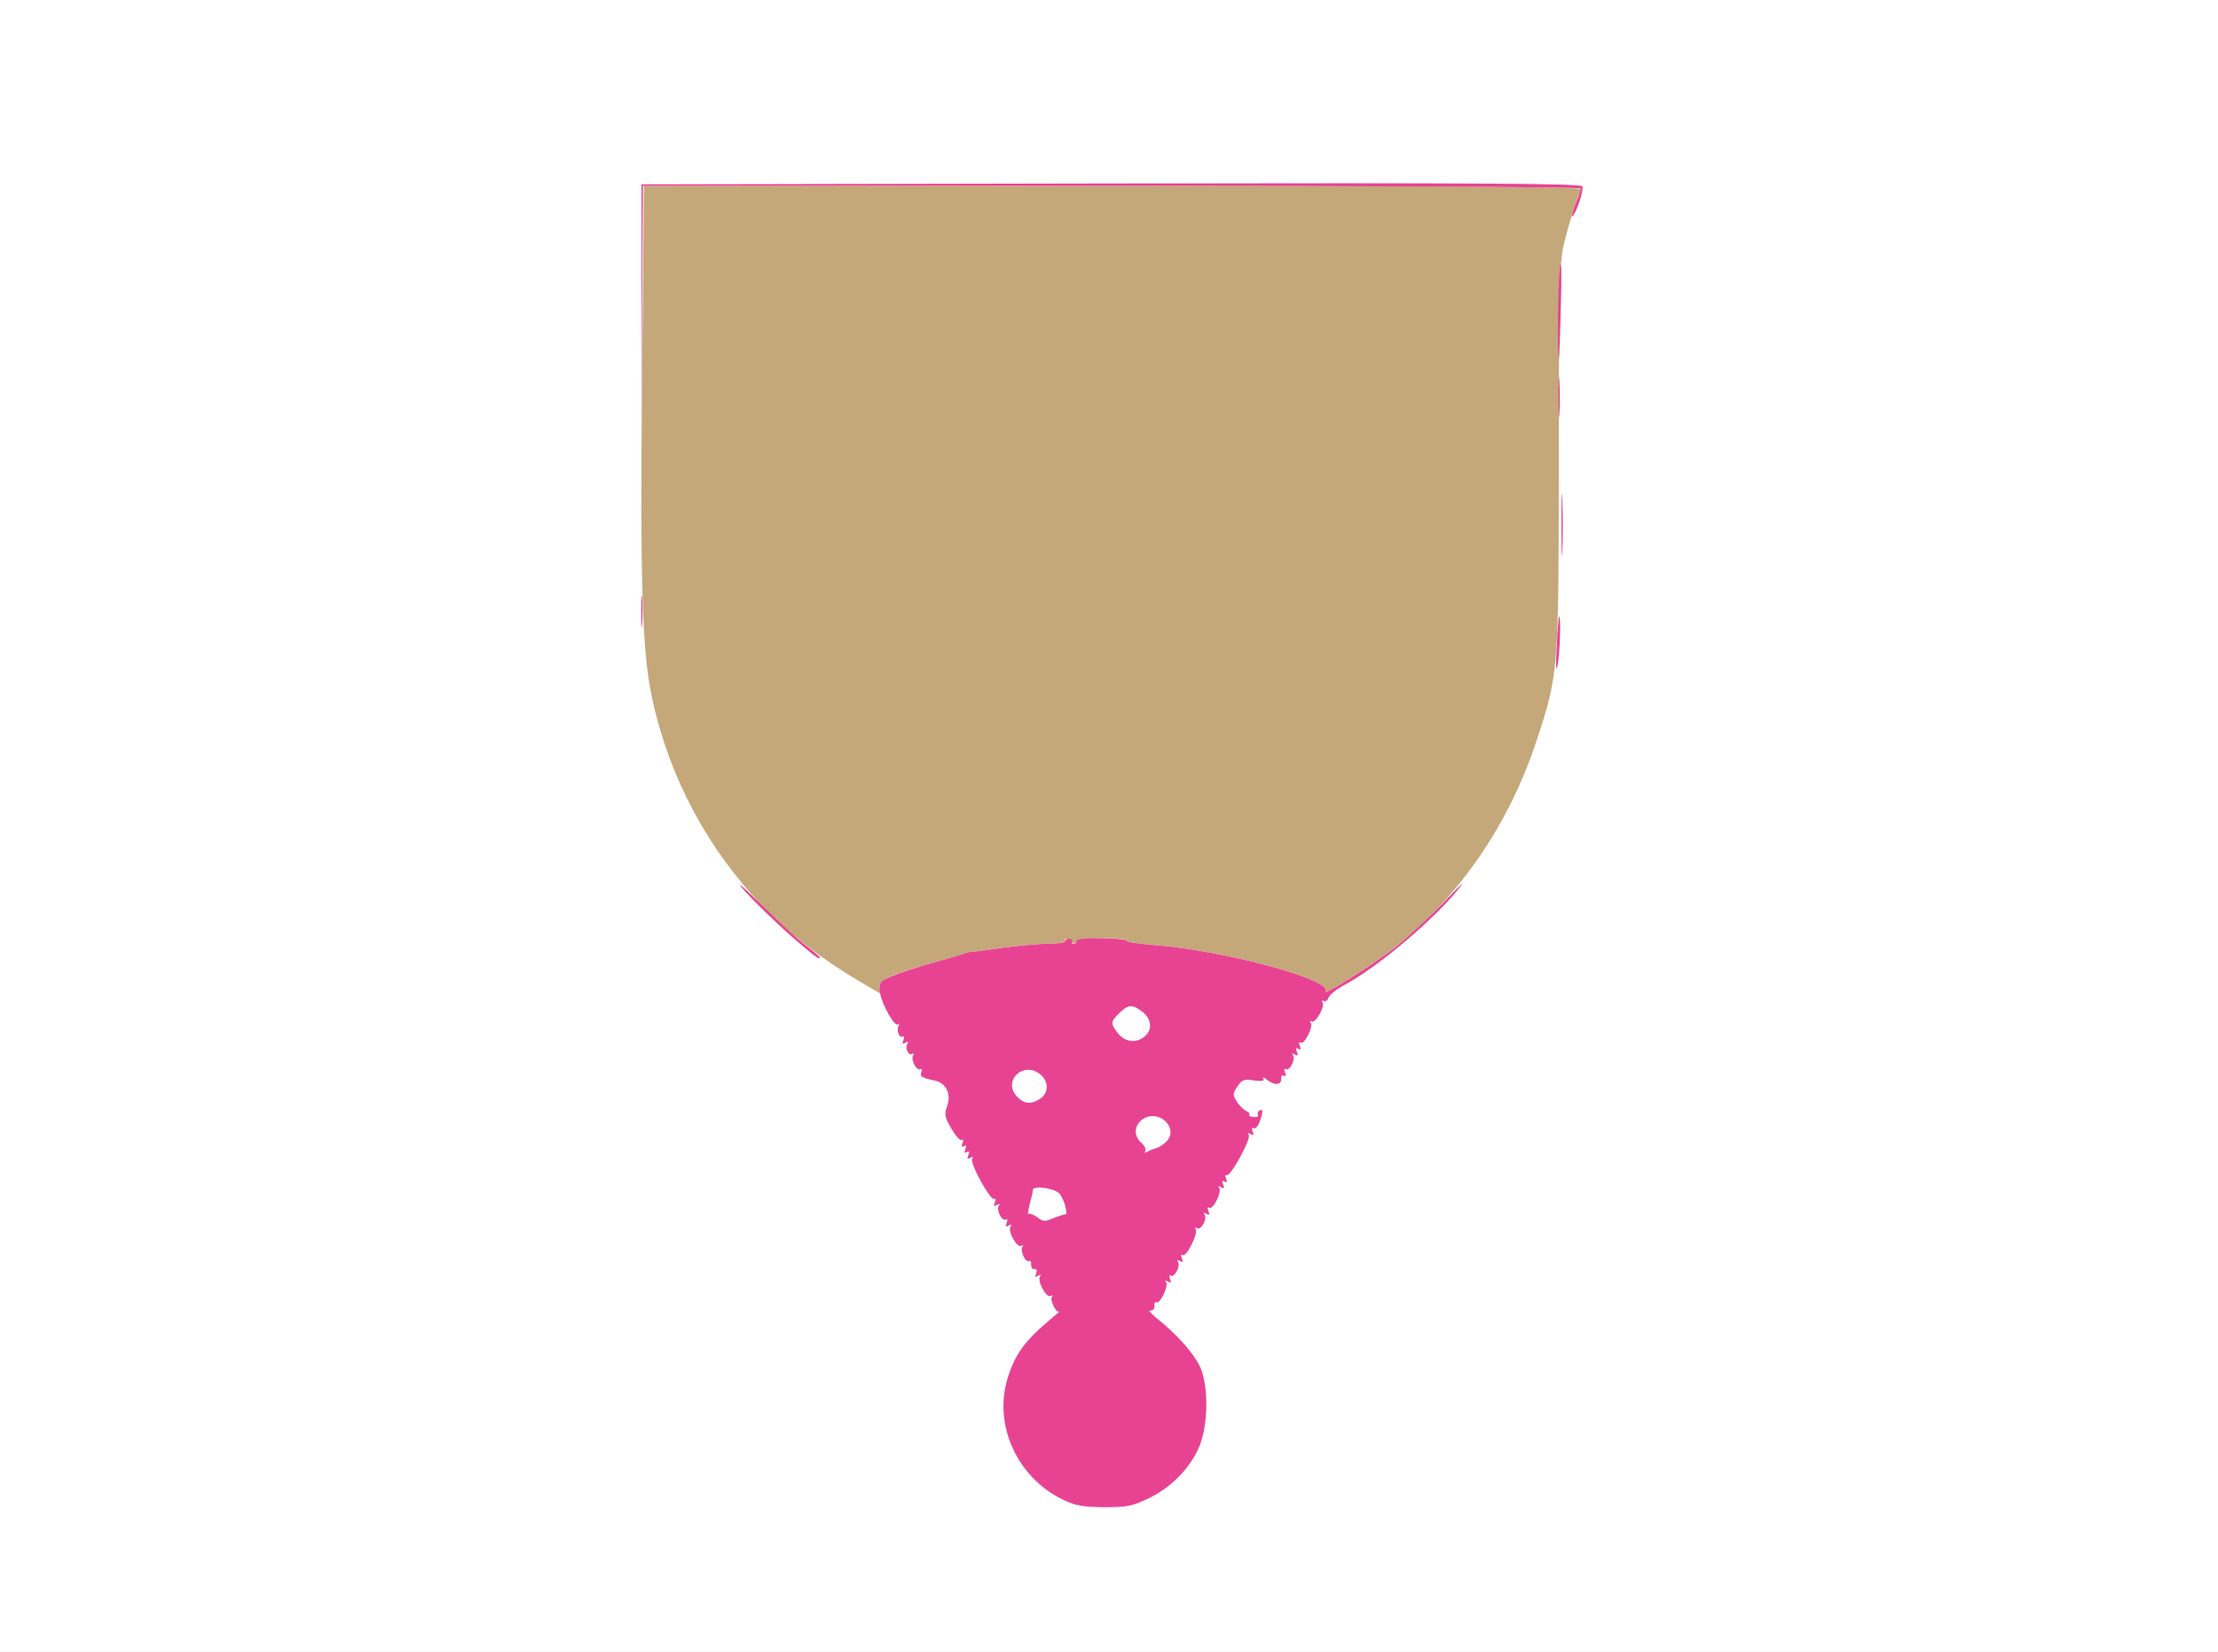
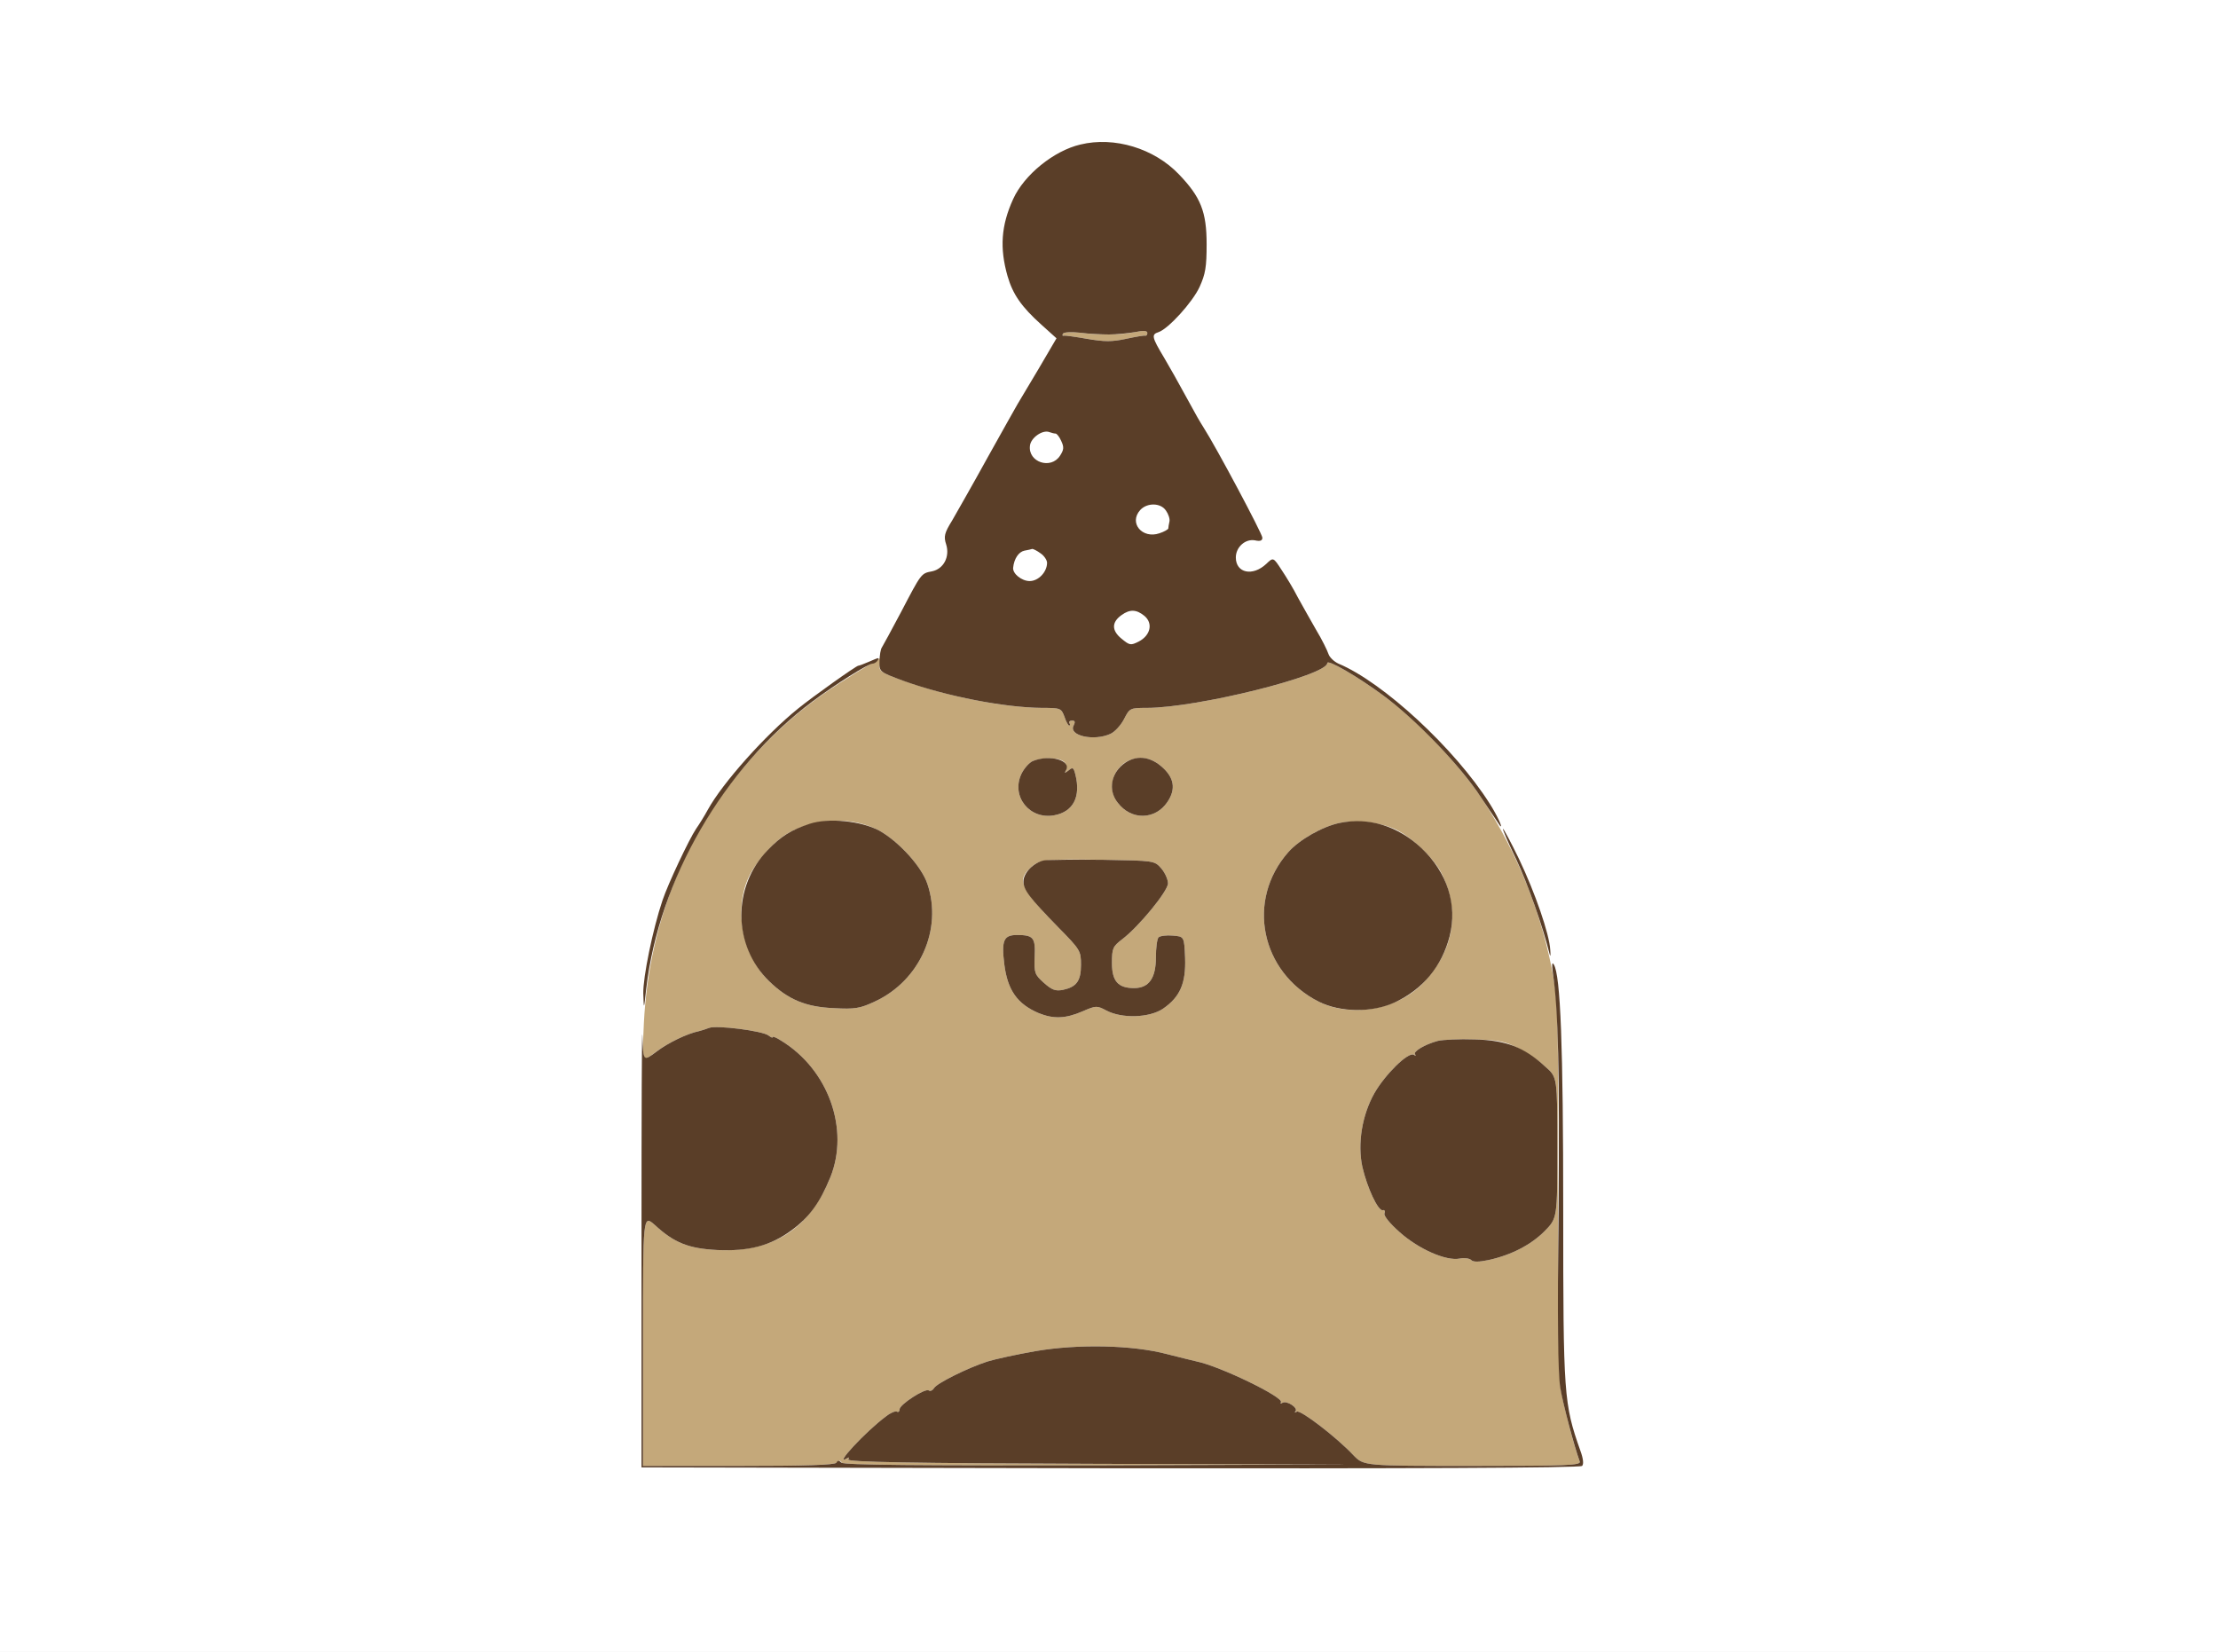
<svg xmlns="http://www.w3.org/2000/svg" version="1.1" width="752" height="560" viewBox="0 0 7520 5600">
  <rect id="background" width="100%" height="100%" fill="white" />
-   <g id="primary" fill="#c4a87a">
-     <path d="M2970 3360 c-166 -95 -276 -176 -383 -287 -187 -192 -318 -438 -376 -705 -34 -158 -41 -388 -34 -1090 l6 -648 1589 0 c1117 0 1588 3 1588 11 0 6 -4 18 -10 28 -5 10 -22 63 -37 117 -27 99 -27 99 -28 754 0 736 -1 745 -74 967 -94 288 -264 535 -486 708 -78 61 -243 165 -231 146 25 -39 -346 -139 -583 -157 -50 -4 -91 -10 -91 -14 0 -14 -163 -11 -171 2 -6 9 -11 9 -23 -1 -11 -9 -16 -10 -16 -2 0 7 -22 11 -57 11 -32 0 -103 7 -158 14 -54 8 -102 14 -105 14 -3 -1 -12 1 -20 5 -8 3 -58 17 -110 32 -138 38 -184 60 -177 85 3 11 4 20 4 19 -1 0 -9 -4 -17 -9z" />
-   </g>
-   <g id="accent" fill="#e84393">
-     <path d="M3603 5084 c-153 -74 -234 -250 -188 -407 26 -86 59 -131 150 -207 17 -14 28 -24 26 -23 -9 6 -32 -38 -25 -49 4 -7 3 -8 -4 -4 -14 8 -46 -50 -36 -66 5 -7 3 -8 -6 -3 -10 6 -12 4 -7 -8 4 -10 2 -16 -6 -14 -7 1 -11 -6 -11 -15 1 -10 -2 -15 -7 -13 -11 8 -31 -33 -23 -47 4 -7 3 -8 -4 -4 -14 8 -46 -50 -36 -66 5 -7 3 -8 -6 -3 -10 6 -12 4 -7 -9 4 -10 3 -15 -3 -11 -12 7 -33 -32 -24 -47 5 -7 3 -8 -6 -3 -10 6 -12 4 -7 -9 4 -9 3 -15 -2 -11 -13 7 -84 -122 -75 -137 5 -7 3 -8 -6 -3 -10 6 -12 4 -7 -9 5 -11 3 -15 -5 -10 -8 5 -9 2 -5 -10 5 -11 3 -15 -5 -10 -8 5 -9 2 -5 -10 4 -10 3 -15 -3 -11 -5 3 -20 -14 -34 -38 -23 -39 -25 -48 -15 -76 15 -41 -3 -79 -40 -87 -47 -10 -53 -14 -47 -30 3 -8 2 -12 -4 -9 -12 7 -33 -32 -24 -47 4 -6 3 -8 -3 -5 -13 8 -26 -20 -16 -35 4 -7 1 -8 -7 -3 -10 6 -12 4 -7 -9 4 -9 3 -15 -2 -12 -12 8 -23 -22 -14 -37 3 -7 2 -9 -2 -4 -12 10 -57 -71 -62 -111 -3 -30 0 -34 40 -52 23 -10 85 -31 137 -45 52 -15 102 -29 110 -32 8 -4 17 -6 20 -5 3 0 51 -6 105 -14 55 -7 126 -14 158 -14 31 0 57 -4 57 -8 0 -5 7 -9 15 -9 8 0 12 4 9 9 -3 4 0 8 5 8 6 0 11 -4 11 -10 0 -6 35 -10 85 -9 47 0 85 4 85 9 0 4 41 10 91 14 237 18 608 118 583 157 -12 19 153 -85 232 -146 45 -35 121 -106 170 -157 48 -51 74 -75 56 -53 -82 106 -281 275 -395 335 -26 14 -50 33 -53 43 -3 9 -10 14 -16 11 -7 -4 -8 -2 -4 4 9 15 -24 73 -37 65 -6 -3 -7 -1 -3 5 9 15 -22 75 -34 67 -6 -4 -7 1 -3 11 4 12 3 15 -5 10 -8 -5 -10 -1 -5 10 5 13 3 15 -7 9 -9 -5 -11 -4 -6 3 9 15 -12 54 -24 47 -6 -4 -7 1 -3 11 4 11 2 15 -4 11 -6 -4 -10 1 -9 10 1 22 -23 24 -48 4 -11 -9 -16 -11 -13 -4 5 8 -4 10 -32 6 -34 -5 -41 -2 -56 21 -16 24 -16 28 -1 52 10 14 24 28 32 31 7 3 12 8 10 12 -3 4 4 8 15 8 11 1 17 -2 14 -7 -3 -5 -1 -11 5 -15 13 -8 13 6 0 40 -5 14 -14 23 -20 20 -6 -4 -7 1 -3 11 5 13 3 15 -7 9 -8 -5 -11 -4 -6 3 8 14 -63 144 -75 136 -5 -3 -6 3 -2 12 4 12 3 15 -5 10 -8 -5 -10 -1 -5 10 5 13 3 15 -7 9 -9 -5 -11 -4 -6 3 9 15 -22 75 -34 67 -6 -4 -7 1 -3 11 5 13 3 15 -7 9 -9 -5 -11 -4 -6 3 10 16 -12 54 -26 46 -7 -4 -8 -3 -4 4 9 15 -32 95 -44 87 -6 -4 -7 1 -3 11 5 13 3 15 -7 9 -9 -5 -11 -4 -6 3 9 15 -12 54 -24 47 -6 -4 -7 1 -3 11 5 13 3 15 -7 9 -9 -5 -11 -4 -6 3 8 14 -22 75 -33 67 -5 -2 -8 3 -7 13 0 10 -5 16 -14 15 -8 -2 1 9 20 25 74 58 138 132 154 179 23 68 21 179 -5 250 -29 75 -95 145 -175 183 -54 26 -72 30 -150 30 -74 -1 -98 -5 -141 -26z m-26 -956 c15 -6 31 -11 34 -10 12 2 -4 -58 -21 -73 -20 -18 -86 -26 -88 -11 0 6 -5 28 -11 49 -5 21 -7 36 -4 33 3 -3 15 1 27 9 25 18 27 18 63 3z m342 -235 c8 -1 23 -11 35 -22 45 -45 -24 -113 -79 -77 -30 20 -33 56 -5 81 11 10 17 22 13 28 -4 6 -1 7 8 1 8 -4 20 -9 28 -11z m-391 -169 c27 -19 28 -55 2 -79 -58 -52 -135 20 -80 75 24 24 48 25 78 4z m354 -211 c26 -23 22 -58 -8 -82 -34 -27 -50 -26 -79 4 -30 29 -31 35 -4 69 24 30 63 34 91 9z" />
-     <path d="M2693 3183 c-77 -67 -183 -173 -183 -182 0 -3 39 34 88 82 48 47 108 103 135 123 26 20 47 38 47 40 0 10 -16 -2 -87 -63z" />
-     <path d="M5278 2195 c2 -55 6 -102 8 -104 7 -8 3 125 -5 164 -6 26 -7 5 -3 -60z" />
-     <path d="M2174 2075 c0 -49 1 -71 3 -48 2 23 2 64 0 90 -2 26 -3 8 -3 -42z" />
-     <path d="M5294 1780 c0 -96 2 -136 3 -87 2 48 2 126 0 175 -1 48 -3 8 -3 -88z" />
-     <path d="M2175 1050 l0 -425 1593 -3 c1269 -2 1594 0 1597 10 3 7 -4 36 -14 63 -11 28 -20 44 -21 37 0 -7 7 -29 15 -49 8 -19 15 -39 15 -44 0 -5 -684 -9 -1590 -9 l-1590 0 -3 423 -2 422 0 -425z" />
-     <path d="M5284 1345 c0 -60 1 -84 3 -52 2 32 2 81 0 110 -2 29 -3 3 -3 -58z" />
-     <path d="M5282 1080 c1 -80 4 -161 8 -180 4 -19 5 42 2 135 -2 94 -5 175 -7 180 -2 6 -3 -55 -3 -135z" />
+   <g transform="translate(0,5600) scale(1,-1)">
+     <g id="skin" fill="#c4a87a">
+       <path d="M3604 4469 c-3 -5 -2 -9 3 -7 4 1 40 -4 80 -11 58 -10 83 -10 130 0 32 7 61 12 66 11 4 -1 7 3 7 9 0 8 -13 9 -42 3 -52 -10 -115 -11 -186 -2 -29 3 -55 2 -58 -3z" />
+       <path d="M2965 3357 c-183 -108 -275 -178 -387 -295 -241 -254 -377 -574 -395 -931 -6 -133 -6 -133 40 -98 41 31 107 63 147 71 8 2 24 7 34 11 24 10 183 -10 202 -26 8 -6 14 -9 14 -5 0 3 13 -2 28 -12 161 -98 233 -301 167 -464 -71 -176 -196 -255 -384 -246 -96 5 -145 24 -211 85 -40 35 -40 35 -40 -391 l0 -426 323 0 c219 0 326 3 334 11 8 8 13 8 17 0 5 -8 257 -10 869 -9 l862 3 -858 2 c-643 2 -856 6 -851 15 4 7 3 8 -4 4 -49 -30 63 91 132 142 15 12 32 19 37 16 5 -3 9 1 9 8 0 16 86 72 99 64 5 -4 13 0 18 8 9 16 113 68 181 90 26 8 99 24 162 35 145 25 330 21 447 -10 43 -11 88 -22 101 -25 78 -16 295 -121 285 -138 -3 -5 -1 -6 5 -2 15 9 55 -18 44 -29 -4 -5 -2 -5 5 -1 12 7 135 -87 192 -148 35 -36 35 -36 404 -36 323 0 368 2 363 15 -20 53 -56 191 -65 250 -7 45 -10 287 -9 680 2 540 0 622 -15 710 -37 211 -120 420 -241 605 -74 113 -222 269 -336 352 -88 65 -190 124 -190 110 0 -42 -441 -152 -612 -152 -57 0 -58 -1 -77 -38 -11 -21 -31 -43 -46 -50 -57 -26 -143 -6 -125 28 6 12 5 17 -5 17 -8 0 -12 -4 -9 -9 3 -4 2 -8 -1 -8 -3 0 -11 14 -16 30 -11 29 -13 30 -77 30 -127 1 -322 39 -468 92 -79 28 -85 33 -81 54 2 13 4 24 3 23 0 0 -10 -5 -21 -12z m645 -342 c6 -8 8 -20 4 -27 -6 -10 -4 -10 9 0 14 12 17 10 23 -14 19 -75 -7 -126 -71 -138 -84 -16 -148 64 -112 140 9 19 27 39 39 44 36 14 94 12 108 -5z m327 -13 c44 -37 51 -77 21 -121 -41 -61 -122 -63 -168 -3 -48 61 -2 152 77 152 27 0 48 -9 70 -28z m-956 -218 c66 -37 143 -121 163 -180 53 -155 -26 -330 -179 -400 -49 -23 -67 -26 -138 -22 -95 4 -155 29 -219 91 -91 88 -121 240 -70 352 25 55 91 128 137 152 97 52 218 54 306 7z m1746 6 c56 -24 137 -101 162 -154 64 -131 38 -267 -70 -375 -87 -86 -240 -111 -348 -57 -197 100 -247 344 -103 507 37 42 116 87 174 99 56 11 132 3 185 -20z m-790 -134 c13 -15 23 -38 23 -51 0 -26 -99 -147 -156 -190 -31 -24 -34 -30 -34 -80 0 -62 21 -85 75 -85 50 0 74 33 74 104 0 32 4 63 9 68 5 5 27 8 48 6 39 -3 39 -3 42 -76 3 -86 -17 -132 -75 -172 -46 -31 -139 -34 -192 -6 -32 17 -35 17 -81 -3 -58 -25 -98 -26 -148 -6 -73 31 -106 78 -117 166 -10 81 -2 99 43 99 56 0 63 -9 60 -74 -2 -55 0 -60 31 -88 27 -24 39 -29 65 -24 46 10 61 30 61 85 0 47 -2 51 -77 127 -128 132 -141 159 -95 201 30 29 47 31 247 28 174 -3 174 -3 197 -29z m1211 -610 c29 -15 71 -43 92 -63 40 -35 40 -35 40 -274 0 -239 0 -239 -43 -283 -47 -47 -113 -81 -190 -98 -34 -7 -52 -7 -59 0 -6 6 -24 8 -39 5 -46 -9 -139 32 -203 89 -34 30 -55 56 -52 64 3 8 0 13 -6 11 -16 -3 -53 77 -69 147 -17 78 -1 176 41 250 36 63 114 140 133 130 6 -4 9 -4 5 1 -9 9 32 34 77 46 17 4 73 7 125 5 80 -2 104 -7 148 -30z" />
+     </g>
+     <g id="details" fill="#5a3e28">
+       <path d="M3663 5110 c-90 -21 -191 -103 -228 -185 -41 -90 -46 -166 -19 -261 18 -62 47 -104 115 -165 l51 -46 -61 -104 c-34 -57 -66 -111 -71 -119 -5 -8 -50 -89 -101 -180 -50 -91 -105 -187 -121 -215 -26 -42 -29 -54 -20 -81 13 -42 -9 -83 -48 -91 -37 -7 -36 -6 -105 -138 -32 -60 -61 -114 -65 -120 -4 -5 -8 -27 -8 -47 -1 -36 -1 -36 83 -67 145 -52 341 -90 467 -91 64 0 66 -1 77 -30 5 -16 13 -30 16 -30 3 0 4 4 1 8 -3 5 1 9 9 9 10 0 11 -5 5 -17 -18 -34 68 -54 125 -28 15 7 35 29 46 50 19 37 20 38 77 38 171 0 612 110 612 152 0 14 102 -45 190 -110 110 -81 262 -239 331 -345 34 -51 63 -94 65 -97 12 -11 -12 39 -35 75 -119 188 -362 412 -513 475 -15 7 -30 21 -34 33 -4 12 -22 49 -42 82 -19 33 -47 83 -62 110 -14 28 -39 69 -55 93 -28 43 -28 43 -52 20 -46 -43 -103 -31 -103 22 0 35 32 64 65 58 18 -4 25 -1 25 9 0 13 -156 306 -199 373 -16 26 -19 30 -68 120 -16 30 -46 83 -66 117 -42 70 -44 79 -19 87 33 11 115 101 139 153 20 44 24 68 24 145 0 110 -20 160 -94 237 -84 88 -219 129 -334 101z m97 -644 c25 0 64 4 88 8 29 6 42 5 42 -3 0 -6 -3 -10 -7 -9 -5 1 -34 -4 -66 -11 -47 -10 -72 -10 -130 0 -40 7 -76 12 -80 11 -5 -2 -6 2 -3 7 3 5 29 6 58 3 29 -4 73 -6 98 -6z m-181 -336 c4 0 13 -11 19 -25 10 -21 9 -30 -4 -50 -31 -48 -109 -22 -102 34 3 27 43 55 66 46 8 -3 17 -5 21 -5z m374 -261 c8 -11 14 -28 12 -37 -2 -9 -4 -20 -4 -24 -1 -3 -14 -11 -30 -16 -58 -20 -105 35 -65 79 23 25 69 25 87 -2z m-425 -145 c12 -8 22 -23 22 -32 0 -31 -29 -62 -59 -62 -27 0 -58 25 -56 45 3 31 19 54 38 58 12 2 24 5 27 6 3 0 16 -6 28 -15z m352 -212 c30 -25 21 -66 -19 -87 -28 -14 -31 -13 -59 10 -34 28 -33 56 1 80 28 20 50 19 77 -3z" />
+       <path d="M2945 3356 c-16 -7 -32 -13 -35 -13 -7 0 -156 -106 -205 -146 -109 -88 -255 -251 -305 -342 -12 -22 -30 -51 -40 -65 -24 -36 -95 -186 -114 -243 -33 -98 -66 -260 -65 -315 2 -57 2 -57 10 16 43 370 262 748 564 974 76 57 189 128 203 128 6 0 14 5 17 10 8 12 7 12 -30 -4z" />
+       <path d="M3502 3020 c-12 -5 -30 -25 -39 -44 -36 -76 28 -156 112 -140 64 12 90 63 71 138 -6 24 -9 26 -23 14 -13 -10 -15 -10 -9 0 20 34 -54 55 -112 32z" />
+       <path d="M3799 3001 c-35 -35 -39 -86 -9 -123 46 -60 127 -58 168 3 30 44 23 84 -21 121 -45 39 -98 38 -138 -1z" />
+       <path d="M2745 2807 c-63 -21 -97 -42 -142 -89 -121 -124 -119 -325 5 -445 64 -62 124 -87 219 -91 71 -4 89 -1 138 22 153 70 232 245 179 400 -20 59 -97 143 -163 180 -62 33 -172 44 -236 23z" />
+       <path d="M4542 2810 c-58 -12 -137 -57 -174 -99 -144 -163 -94 -407 103 -507 74 -37 182 -38 259 -2 94 44 159 122 185 224 27 107 -8 216 -96 299 -80 75 -178 105 -277 85z" />
+       <path d="M5140 2688 c40 -85 91 -230 114 -323 2 -11 4 -4 2 15 -3 53 -51 193 -106 308 -27 56 -52 102 -54 102 -3 0 17 -46 44 -102z" />
+       <path d="M3540 2683 c-35 -7 -70 -42 -70 -71 0 -29 19 -54 118 -156 75 -76 77 -80 77 -127 0 -55 -15 -75 -61 -85 -26 -5 -38 0 -65 24 -31 28 -33 33 -31 88 3 65 -4 74 -60 74 -45 0 -53 -18 -43 -99 11 -88 44 -135 117 -166 50 -20 90 -19 148 6 46 20 49 20 81 3 53 -28 146 -25 192 6 58 40 78 86 75 172 -3 73 -3 73 -42 76 -21 2 -43 -1 -48 -6 -5 -5 -9 -36 -9 -68 0 -71 -24 -104 -74 -104 -54 0 -75 23 -75 85 0 50 3 56 34 80 57 43 156 164 156 190 0 13 -10 36 -23 51 -23 26 -23 26 -197 29 -96 1 -186 0 -200 -2z" />
+       <path d="M5265 2300 c18 -122 23 -330 19 -810 -4 -363 -2 -546 6 -595 10 -59 47 -198 66 -250 5 -13 -40 -15 -363 -15 -369 0 -369 0 -404 36 -57 61 -180 155 -192 148 -7 -4 -9 -4 -5 1 11 11 -29 38 -44 29 -6 -4 -8 -3 -5 2 10 17 -207 122 -285 138 -13 3 -58 14 -101 25 -117 31 -302 35 -447 10 -63 -11 -136 -27 -162 -35 -68 -22 -172 -74 -181 -90 -5 -8 -13 -12 -18 -8 -13 8 -99 -48 -99 -64 0 -7 -4 -11 -9 -8 -5 3 -22 -4 -37 -16 -69 -51 -181 -172 -132 -142 7 4 8 3 4 -4 -5 -9 208 -13 851 -15 l858 -2 -860 -3 c-610 -1 -864 1 -872 9 -8 8 -13 8 -17 0 -5 -8 -109 -11 -332 -11 l-324 0 0 426 c0 426 0 426 40 391 66 -61 115 -80 211 -85 107 -5 181 14 253 67 61 45 96 94 131 179 66 163 -6 366 -167 464 -15 10 -28 15 -28 12 0 -4 -6 -1 -14 5 -19 16 -178 36 -202 26 -10 -4 -26 -9 -34 -11 -40 -8 -106 -40 -145 -70 -44 -33 -44 -33 -47 54 -2 48 -3 -262 -3 -688 l0 -775 1589 -3 c1002 -1 1593 1 1600 8 6 6 4 25 -6 52 -56 159 -58 186 -58 812 0 556 -9 801 -32 836 -6 10 -7 0 -3 -30z" />
+       <path d="M4875 2071 c-45 -12 -86 -37 -77 -46 4 -5 1 -5 -5 -1 -19 10 -97 -67 -133 -130 -42 -74 -58 -172 -41 -250 16 -70 53 -150 69 -147 6 2 9 -3 6 -11 -3 -8 18 -34 52 -64 64 -57 157 -98 203 -89 15 3 33 1 39 -5 7 -7 25 -7 59 0 77 17 143 51 190 98 43 44 43 44 43 283 0 239 0 239 -40 274 -73 67 -133 90 -240 93 -52 2 -108 -1 -125 -5z" />
+     </g>
  </g>
</svg>
